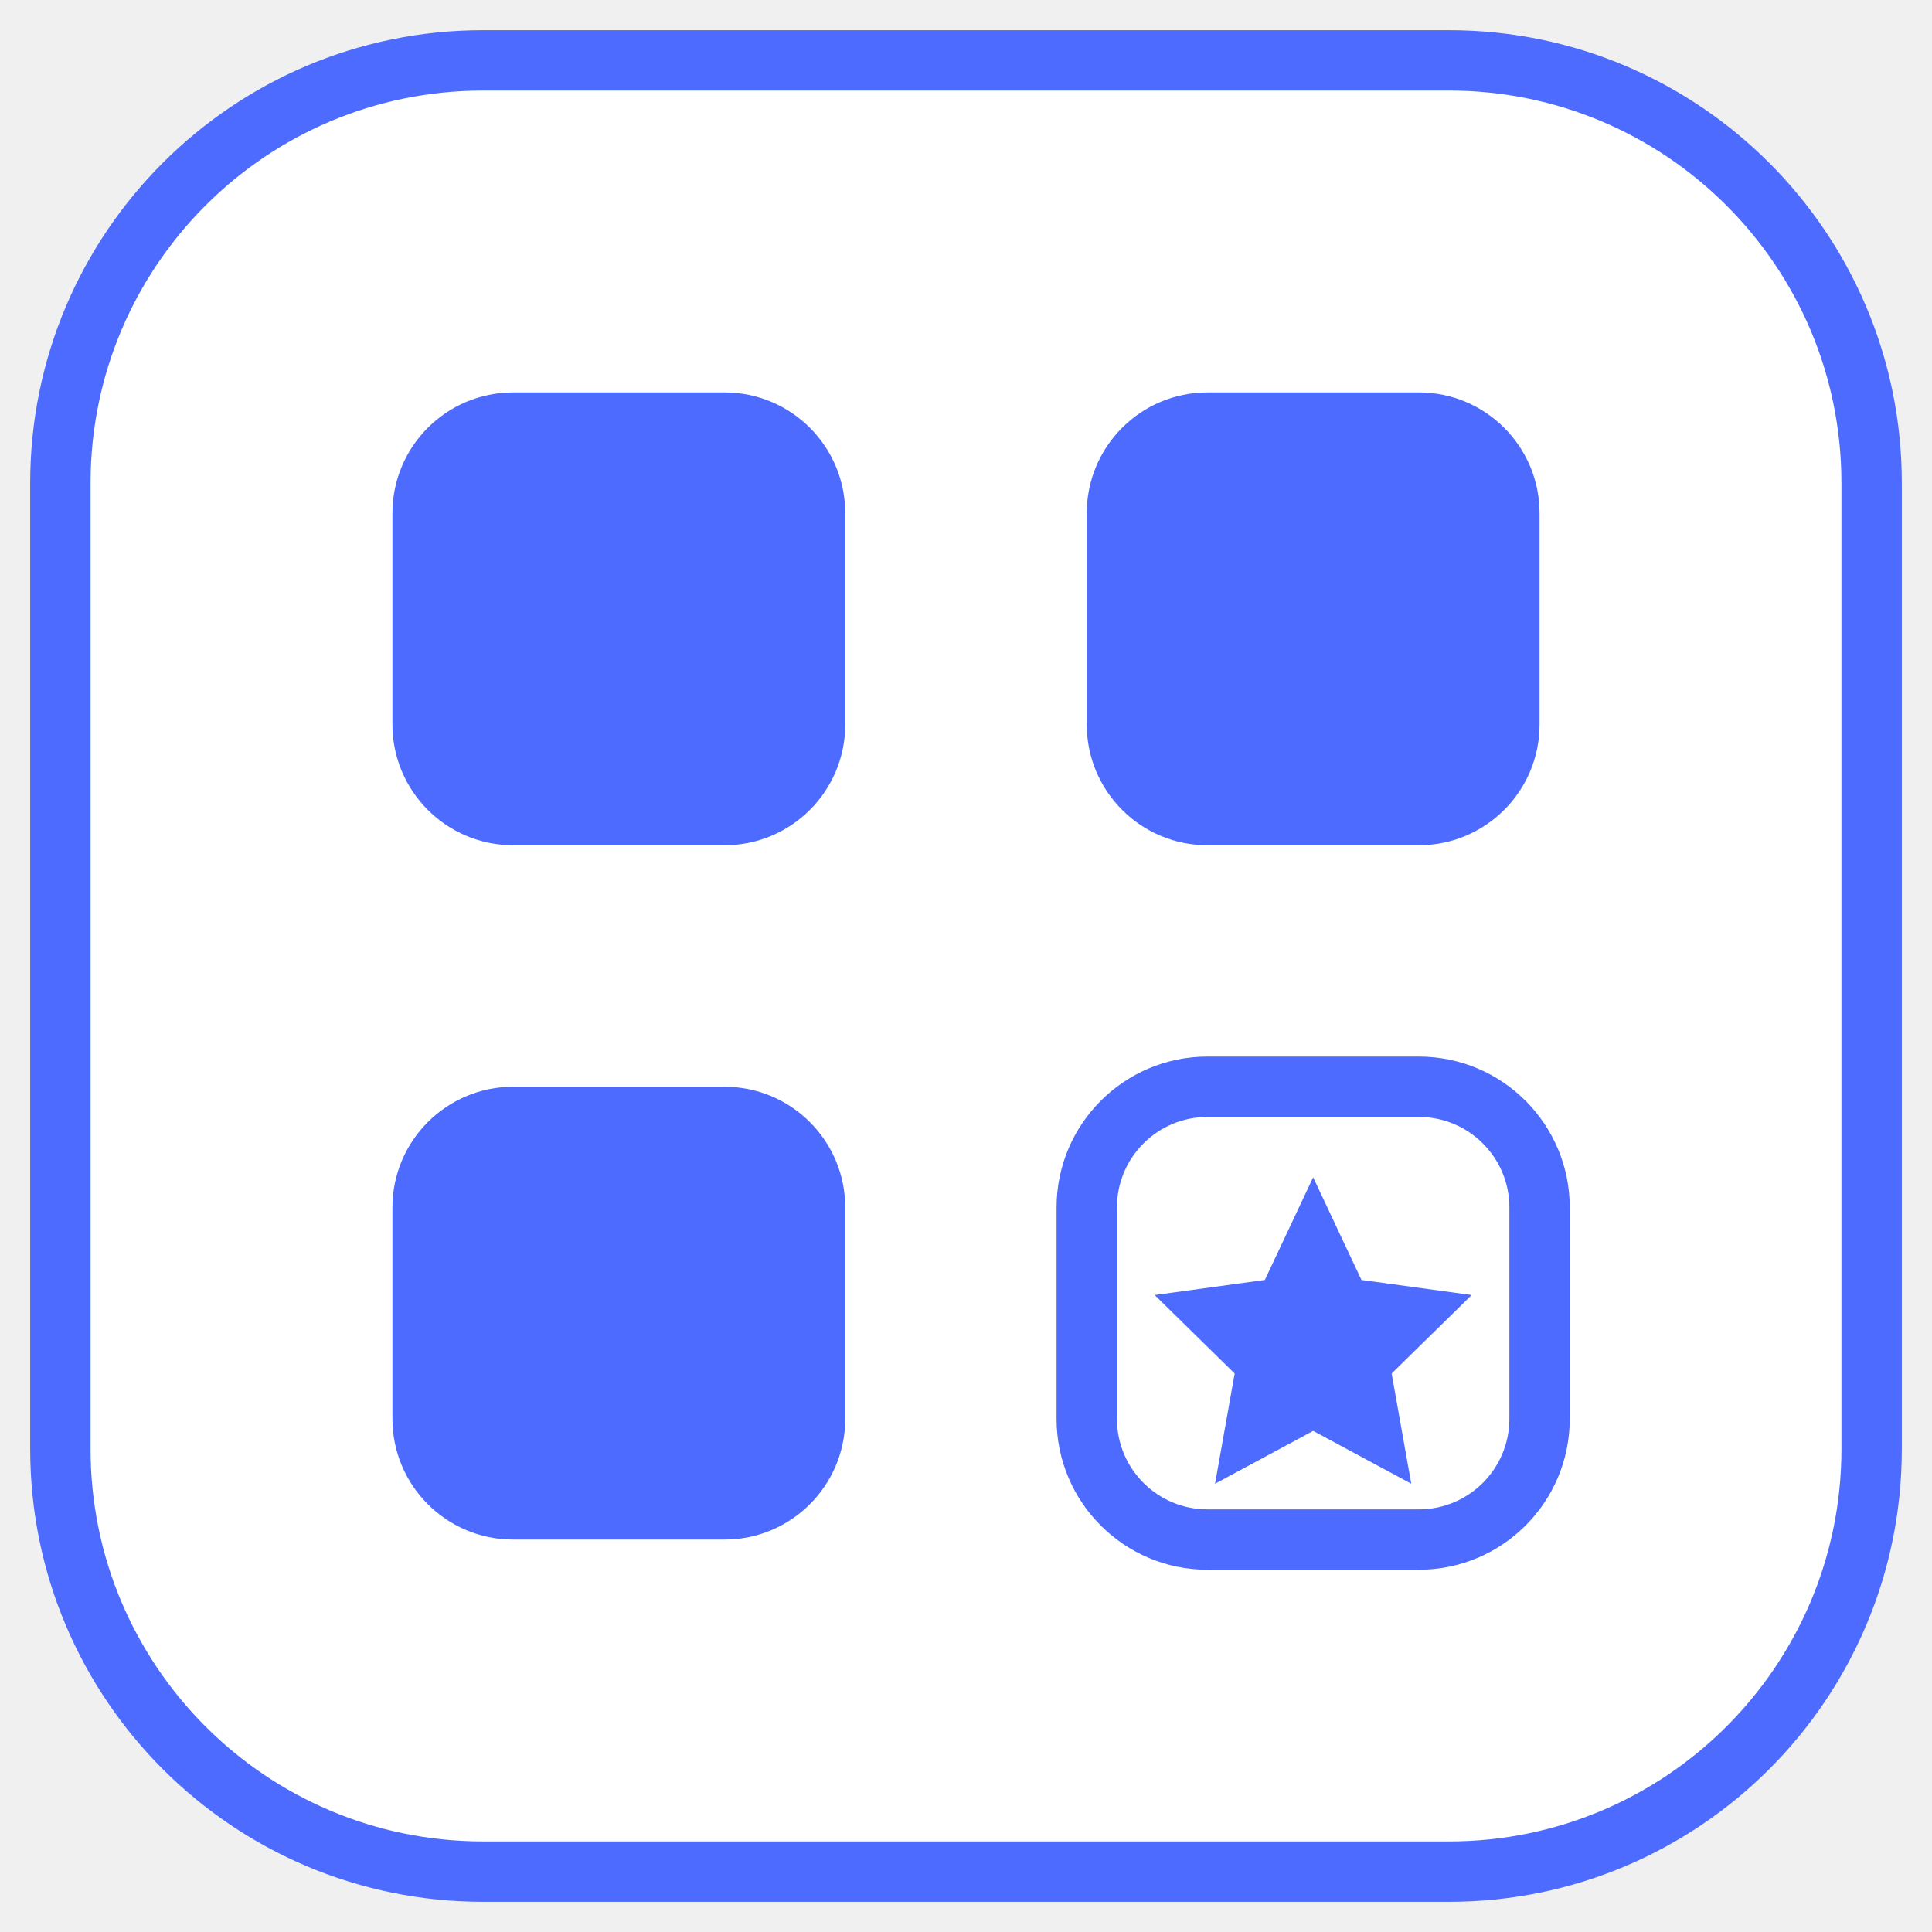
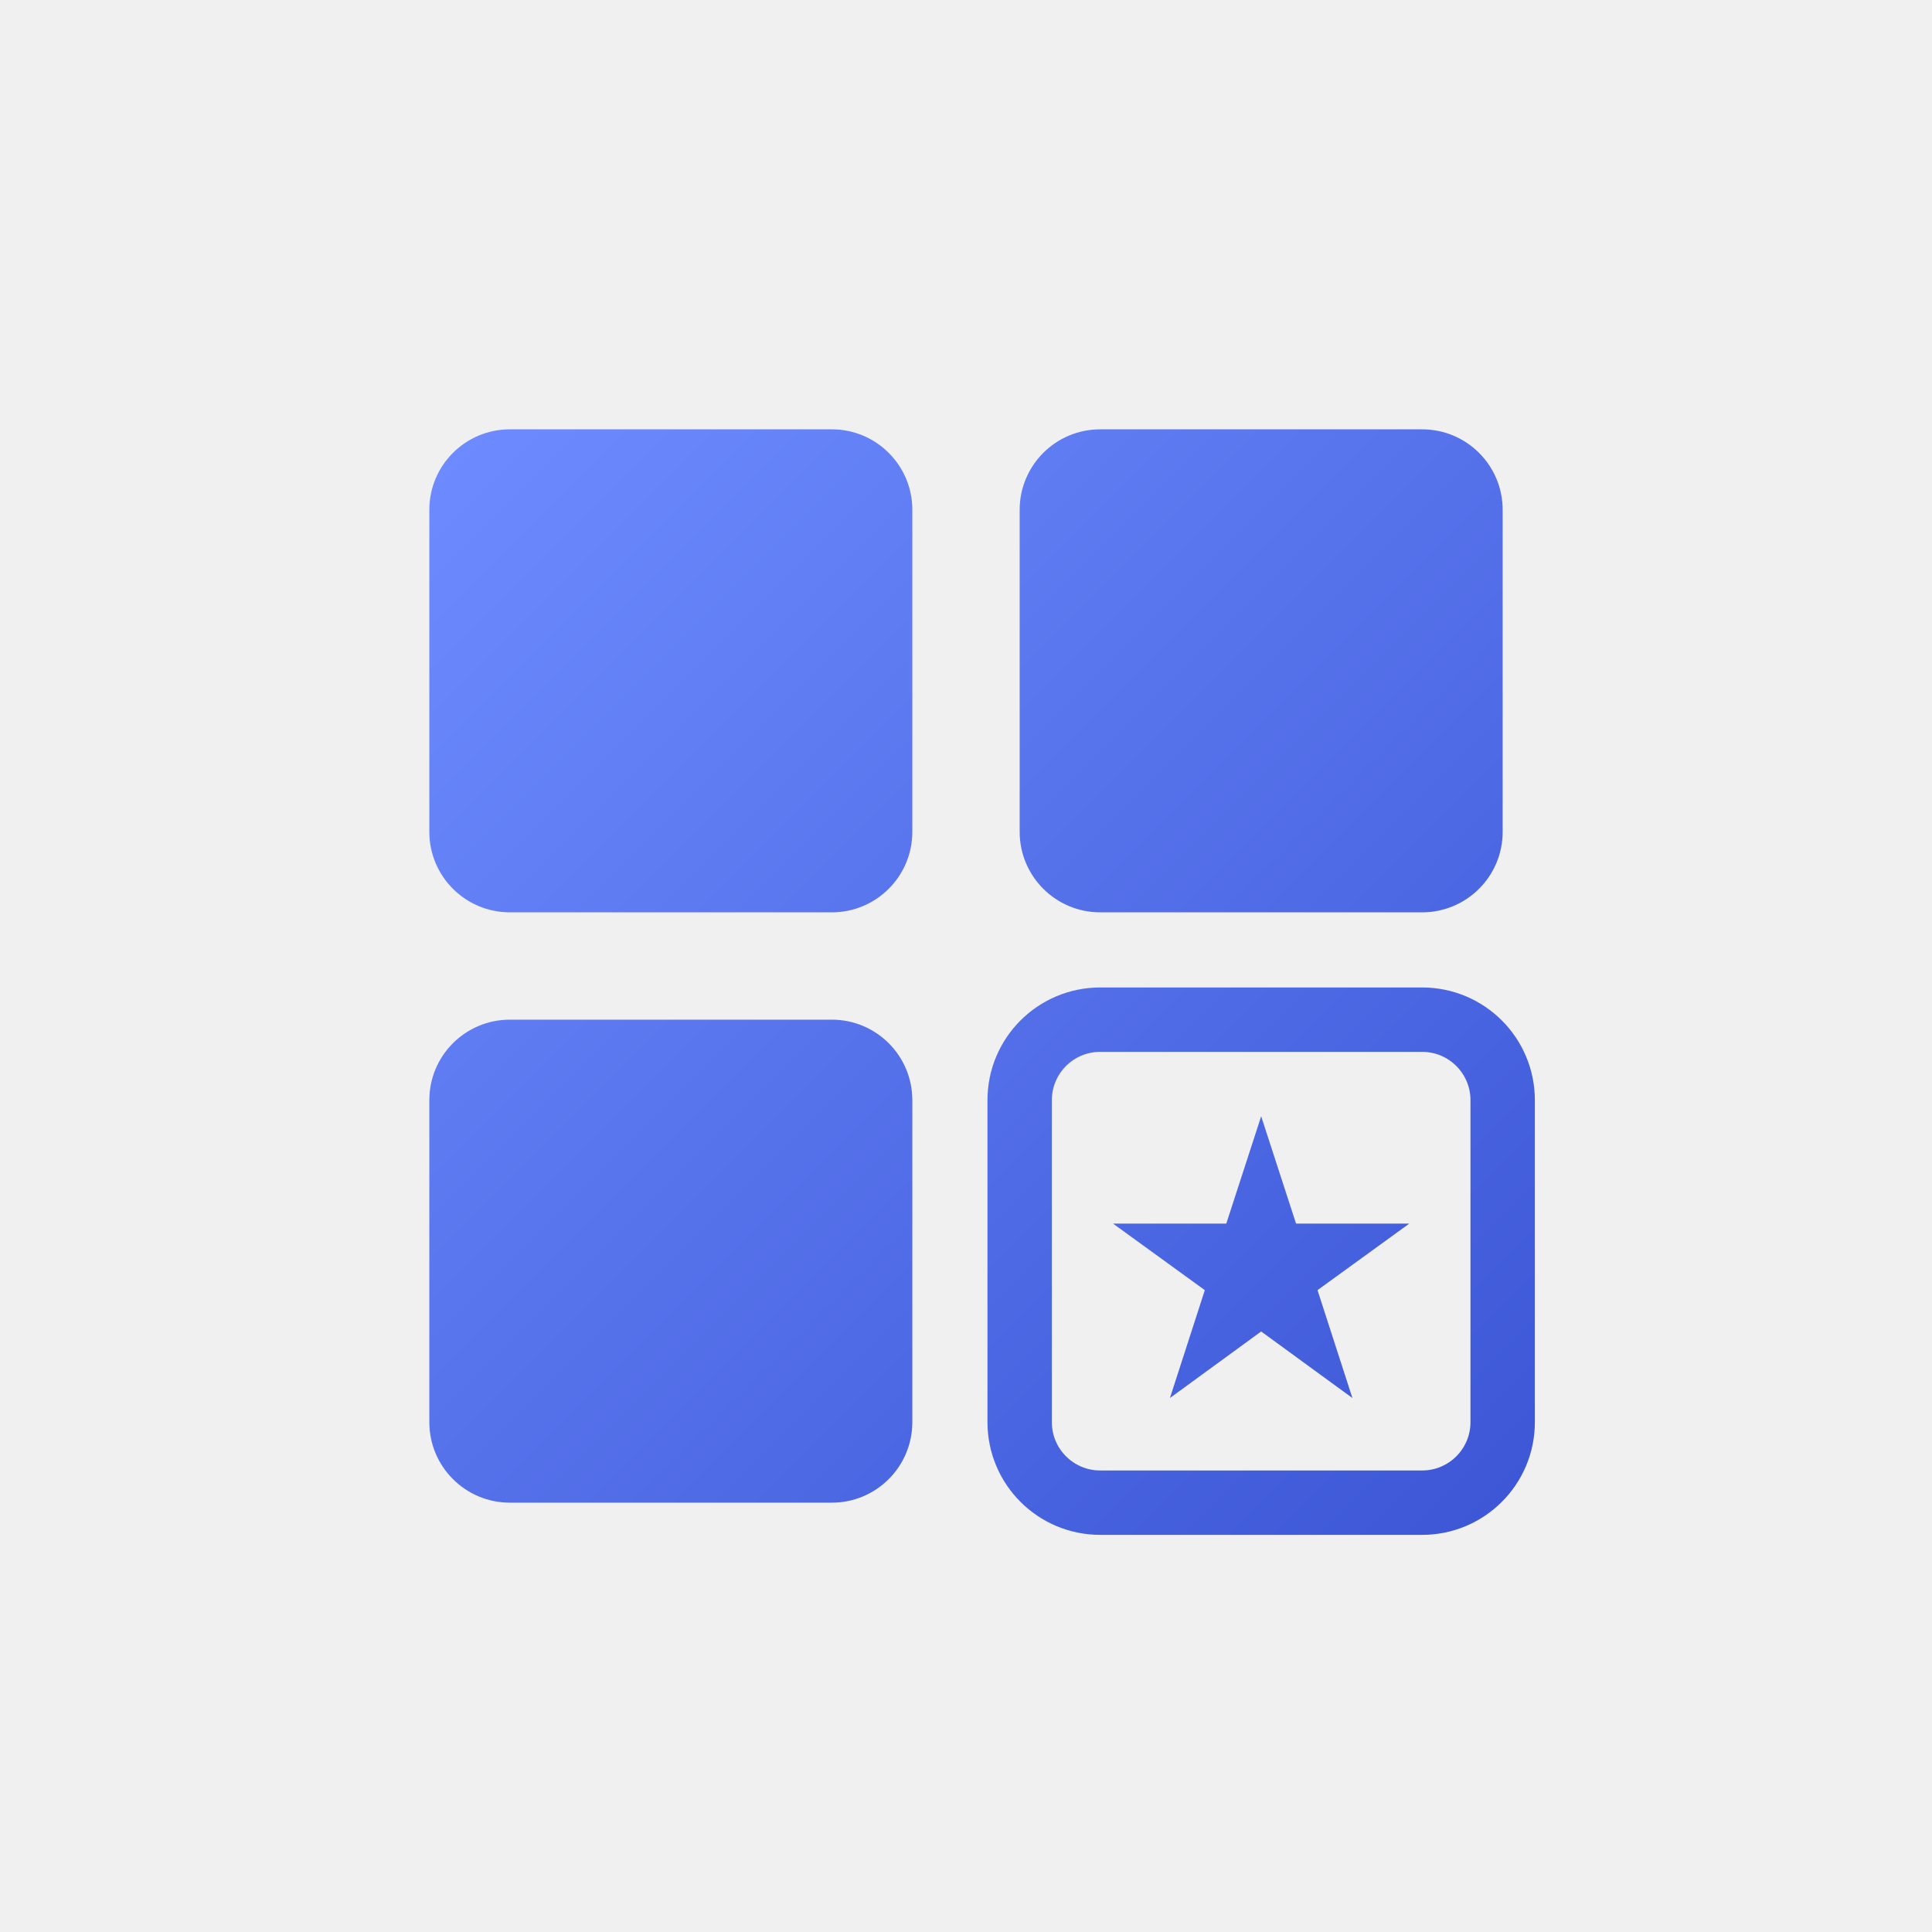
- <svg xmlns="http://www.w3.org/2000/svg" viewBox="0 0 128 128" role="img" aria-label="JieZi mini-app delivery">
-   <rect x="4" y="4" width="120" height="120" rx="28" fill="#ffffff" stroke="#4d6bfe" stroke-width="4" />
-   <g fill="#4d6bfe">
-     <rect x="26" y="26" width="30" height="30" rx="8" />
-     <rect x="72" y="26" width="30" height="30" rx="8" />
-     <rect x="26" y="72" width="30" height="30" rx="8" />
+ <svg xmlns="http://www.w3.org/2000/svg" viewBox="0 0 36 36" role="img" aria-label="JieZi mini-app development">
+   <defs>
+     <linearGradient id="jiezi-blue" x1="8" y1="8" x2="28" y2="28" gradientUnits="userSpaceOnUse">
+       <stop stop-color="#6E8CFF" />
+       <stop offset="1" stop-color="#3D57D6" />
+     </linearGradient>
+   </defs>
+   <g fill="url(#jiezi-blue)">
+     <rect x="8" y="8" width="9" height="9" rx="1.5" />
+     <rect x="19" y="8" width="9" height="9" rx="1.5" />
+     <rect x="8" y="19" width="9" height="9" rx="1.5" />
  </g>
-   <rect x="72" y="72" width="30" height="30" rx="8" fill="#ffffff" stroke="#4d6bfe" stroke-width="4" />
-   <path d="M87 78l3.2 6.8 7.3 1-5.3 5.2 1.3 7.3-6.5-3.5-6.5 3.5 1.3-7.3-5.3-5.2 7.3-1z" fill="#4d6bfe" />
+   <rect x="19" y="19" width="9" height="9" rx="1.5" fill="none" stroke="url(#jiezi-blue)" stroke-width="1.2" />
+   <path fill="url(#jiezi-blue)" d="M23.5 20.8L24.15 22.8L26.26 22.8L24.55 24.04L25.2 26.05L23.5 24.81L21.8 26.05L22.45 24.04L20.74 22.8L22.85 22.8Z" />
</svg>
